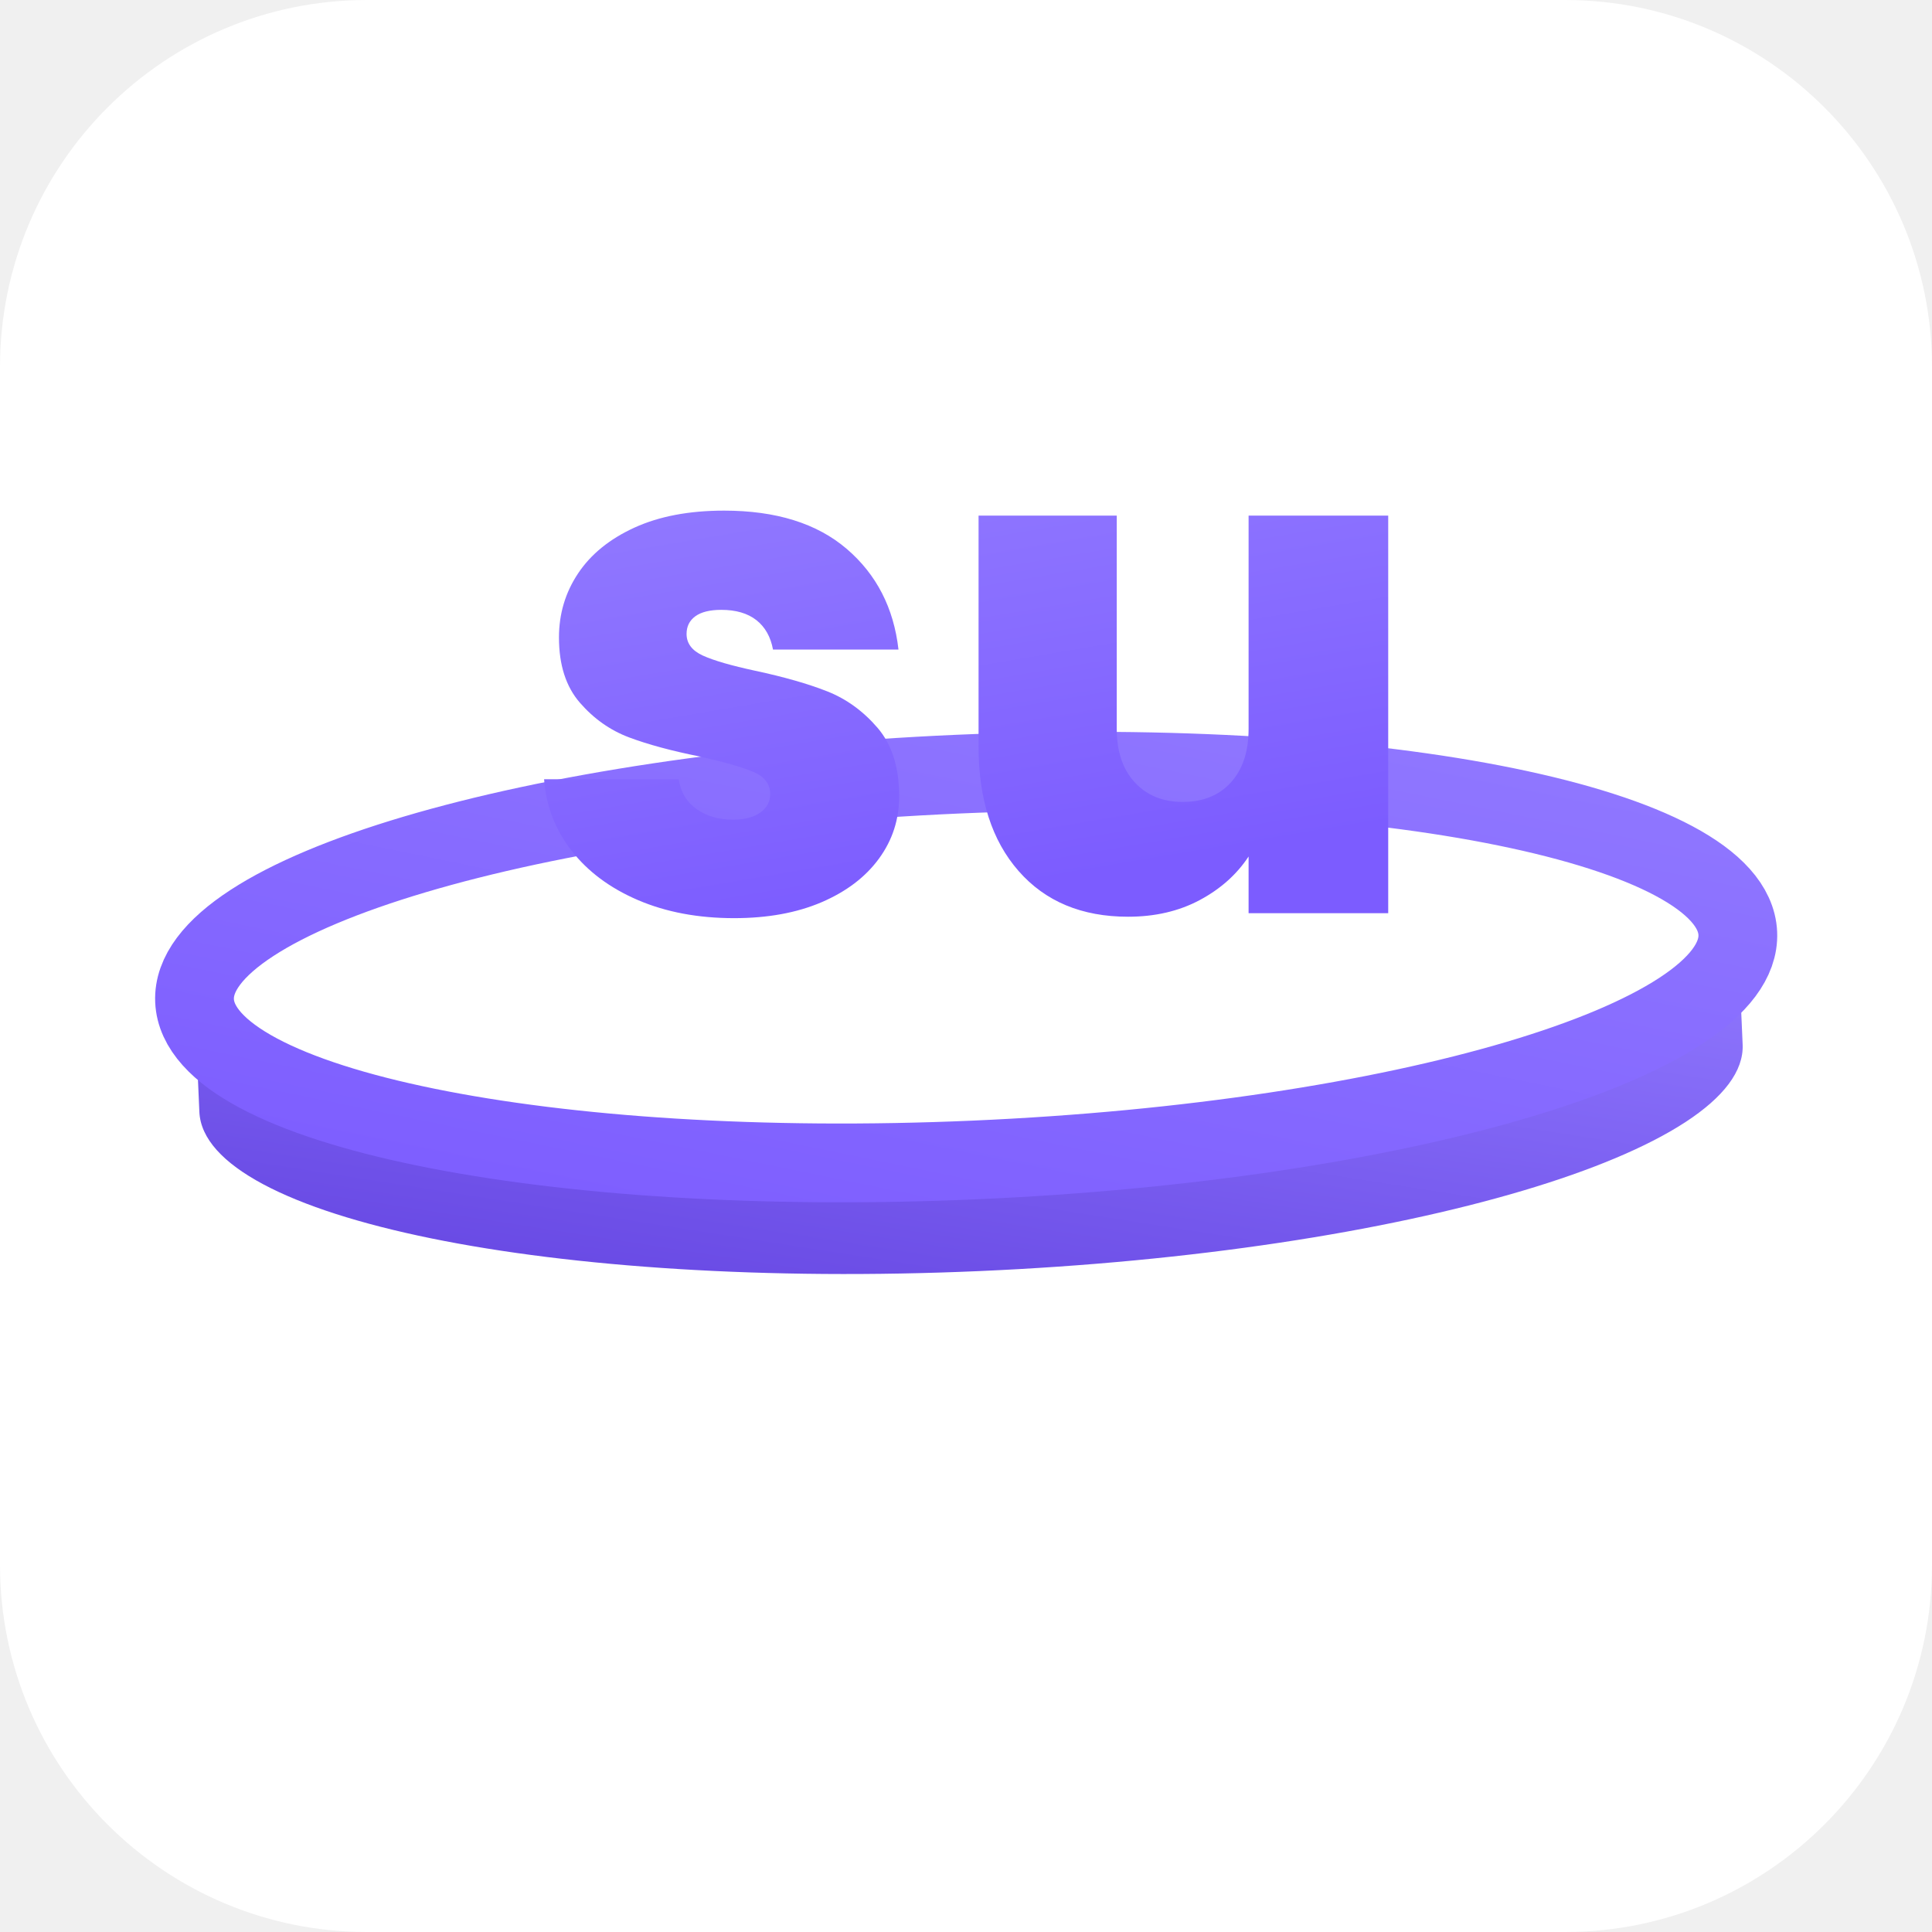
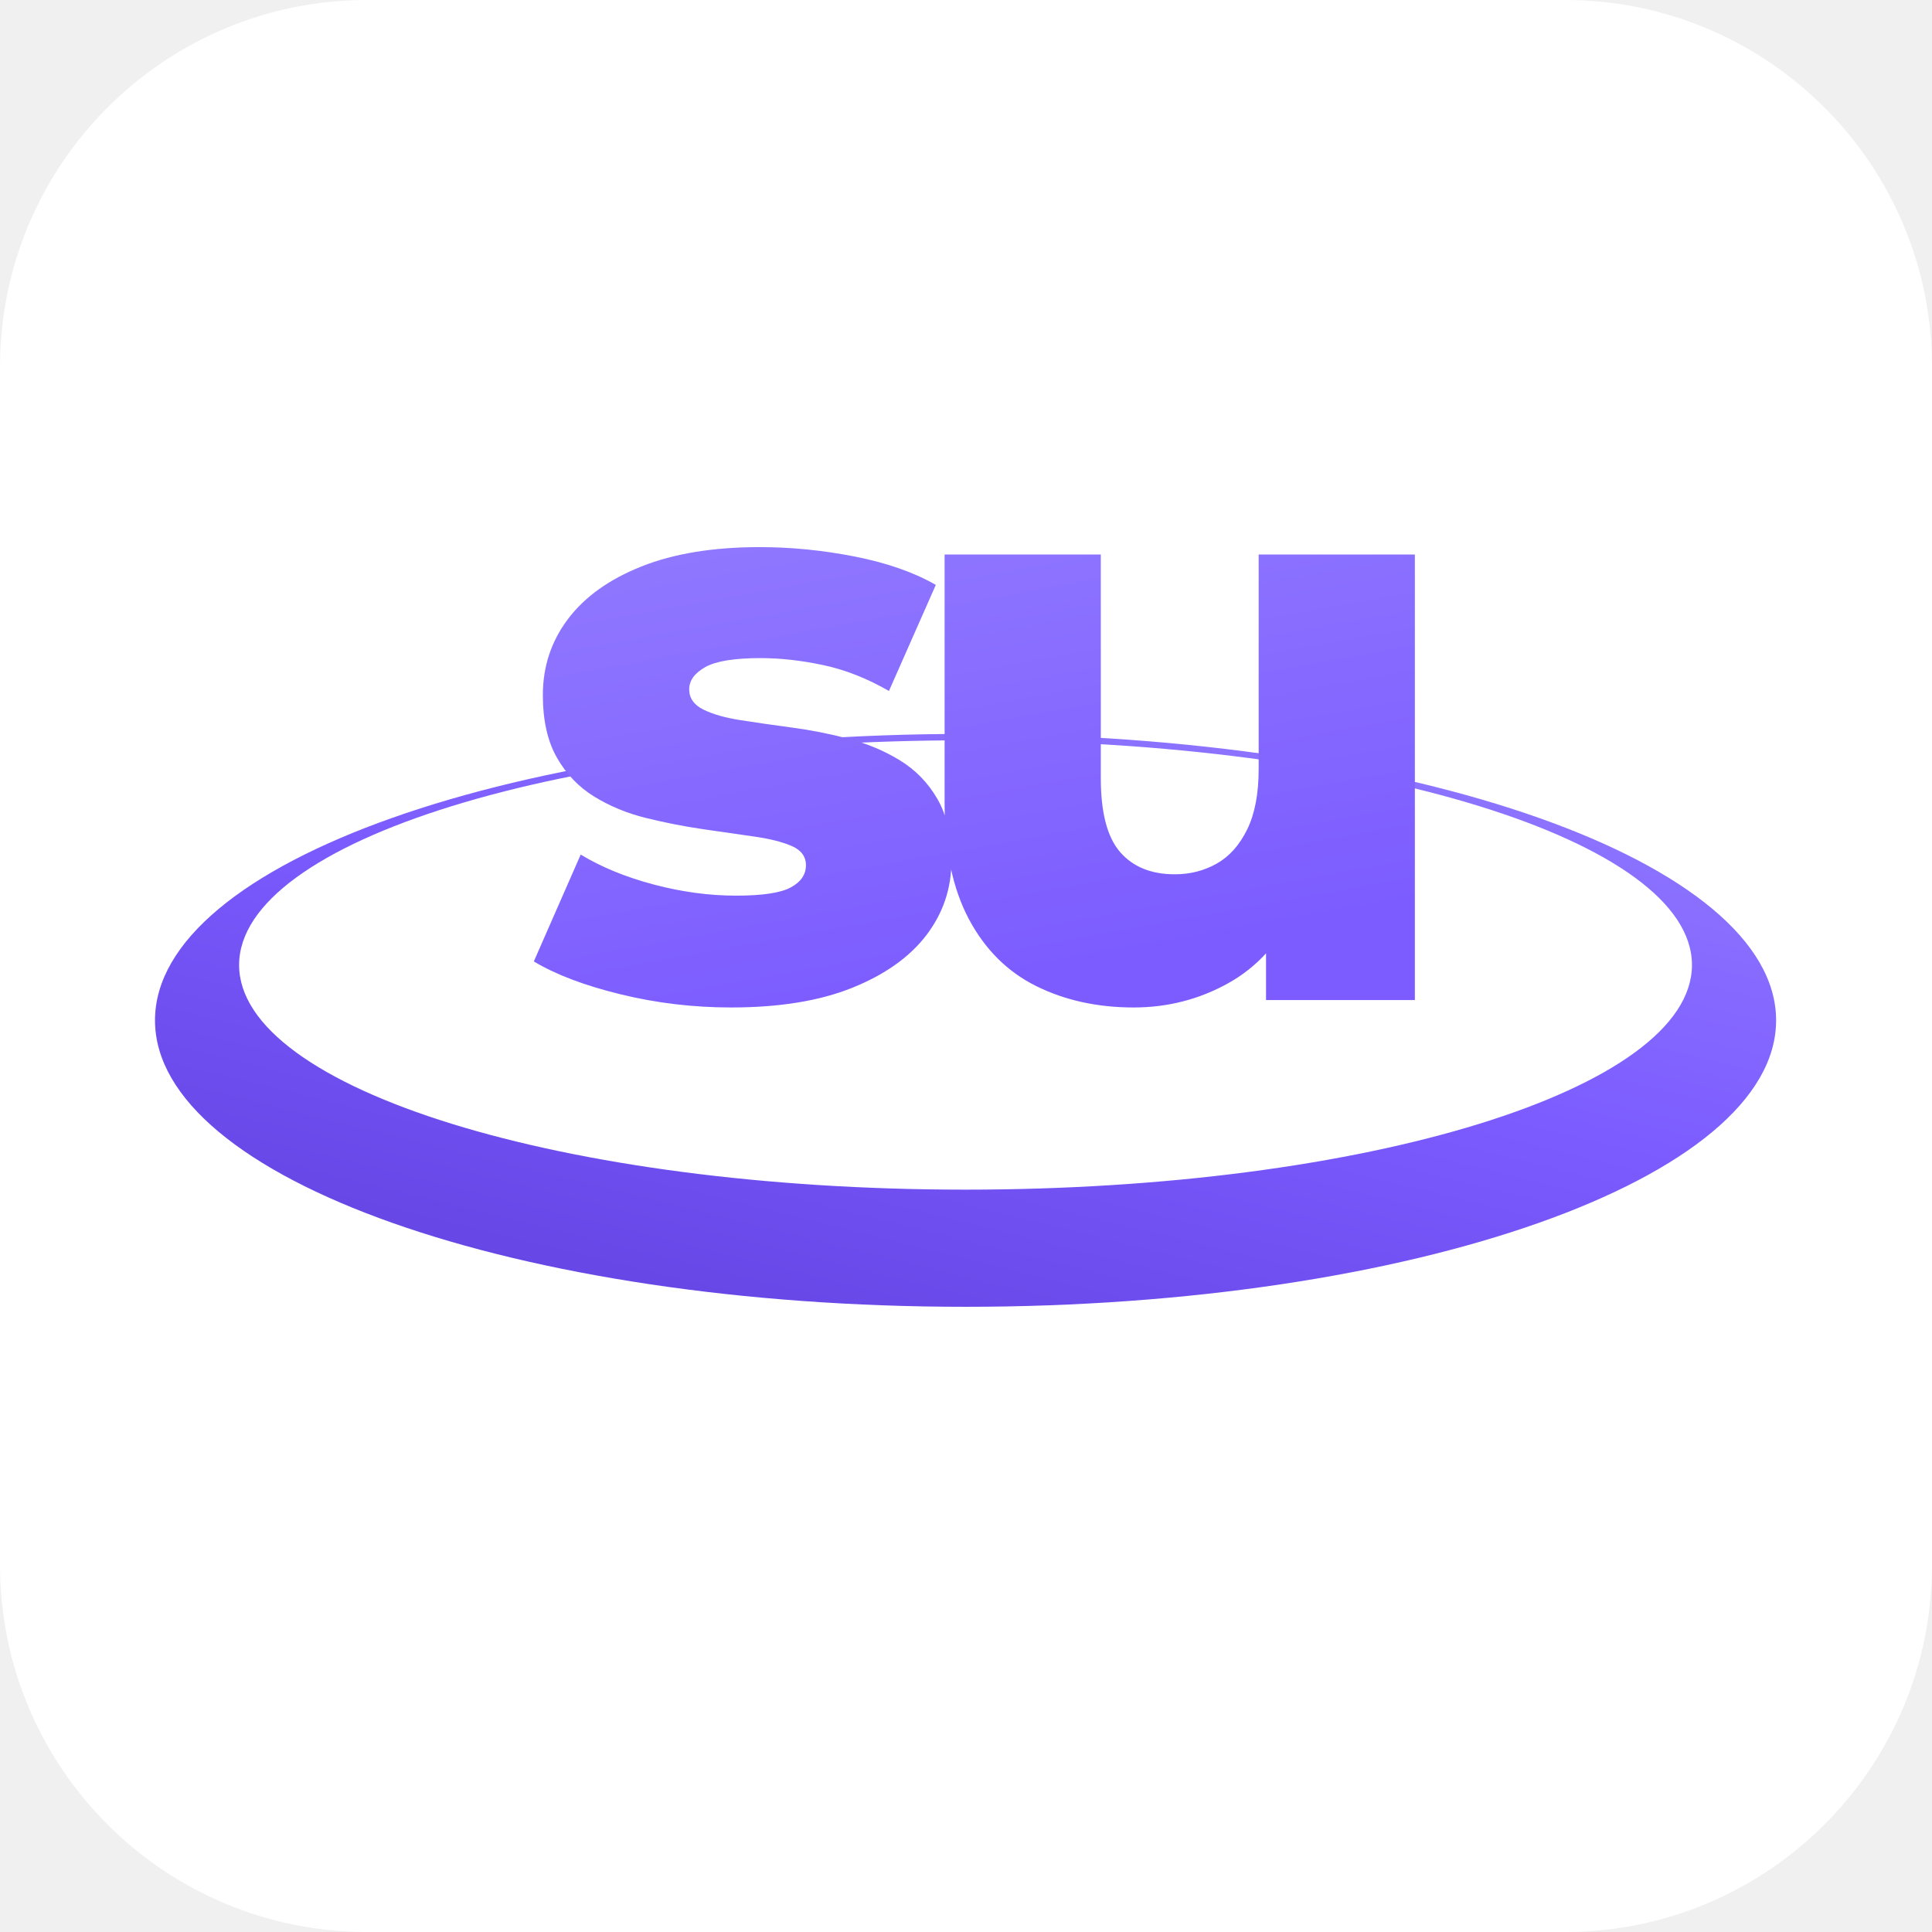
<svg xmlns="http://www.w3.org/2000/svg" viewBox="0 0 512 512" width="512" height="512" role="img" aria-label="SuCSS">
  <defs>
    <linearGradient id="word-gradient" x1="0" y1="0" x2="0.35" y2="1">
      <stop offset="0" stop-color="#9179FF" />
      <stop offset="1" stop-color="#7C5CFF" />
    </linearGradient>
-     <linearGradient id="plate-gradient" x1="1" y1="0" x2="0" y2="1">
+     <linearGradient id="plate-gradient" x1="0.85" y1="0" x2="0.15" y2="1">
      <stop offset="0" stop-color="#9179FF" />
+       <stop offset="0.45" stop-color="#7C5CFF" />
      <stop offset="1" stop-color="#6242E0" />
-     </linearGradient>
-     <linearGradient id="rim-gradient" x1="1" y1="0" x2="0" y2="1">
-       <stop offset="0" stop-color="#9179FF" />
-       <stop offset="1" stop-color="#7C5CFF" />
    </linearGradient>
  </defs>
  <rect width="512" height="512" rx="97.28" fill="#FFFFFF" />
-   <g transform="translate(144.19 135.32) scale(1.08)">
-     <g transform="rotate(-2.5 103.57 112)">
-       <path d="M-85.96 112A189.52 47.38 0 0 0 293.09 112L293.09 139.29A189.52 47.38 0 0 1 -85.96 139.29Z" fill="url(#plate-gradient)" />
-       <ellipse cx="103.57" cy="112" rx="189.52" ry="47.38" fill="none" stroke="url(#rim-gradient)" stroke-width="19.33" />
-     </g>
-     <path d="M46.61 100Q33.39 100 23.04 95.57Q12.7 91.13 6.7 83.39Q0.7 75.65 0 65.91L0 65.91L33.04 65.91Q33.74 70.61 37.39 73.22Q41.04 75.83 46.43 75.83L46.43 75.83Q50.61 75.83 53.04 74.09Q55.48 72.35 55.48 69.57L55.48 69.57Q55.48 65.91 51.48 64.17Q47.48 62.43 38.26 60.35L38.26 60.35Q27.83 58.26 20.87 55.65Q13.91 53.04 8.78 47.13Q3.65 41.22 3.65 31.13L3.65 31.13Q3.65 22.43 8.35 15.39Q13.04 8.35 22.17 4.17Q31.3 0 44.17 0L44.17 0Q63.3 0 74.26 9.39Q85.22 18.78 86.96 34.09L86.96 34.09L56.17 34.09Q55.3 29.39 52.09 26.87Q48.87 24.35 43.48 24.35L43.48 24.35Q39.3 24.35 37.13 25.91Q34.96 27.48 34.96 30.26L34.96 30.26Q34.96 33.74 38.96 35.57Q42.96 37.39 51.83 39.3L51.83 39.3Q62.43 41.57 69.48 44.35Q76.52 47.13 81.83 53.3Q87.13 59.48 87.13 70.09L87.13 70.09Q87.13 78.61 82.17 85.39Q77.22 92.17 68.09 96.09Q58.96 100 46.61 100L46.61 100M172.87 1.22L207.13 1.22L207.13 98.78L172.87 98.78L172.87 84.87Q168.52 91.48 160.87 95.57Q153.22 99.65 143.3 99.65L143.3 99.65Q126.26 99.65 116.43 88.43Q106.61 77.22 106.61 57.91L106.61 57.91L106.61 1.22L140.52 1.22L140.52 53.57Q140.52 61.91 144.96 66.7Q149.39 71.48 156.7 71.48L156.7 71.48Q164.17 71.48 168.52 66.7Q172.87 61.91 172.87 53.57L172.87 53.57L172.87 1.22" fill="url(#word-gradient)" />
+   <g transform="translate(141.47 144.99) scale(1.22)">
+     <path d="M-82.29 102.8A176.07 62.22 0 1 0 269.85 102.8A176.07 62.22 0 1 0 -82.29 102.8ZM-64.02 90.77A157.79 48.8 0 1 0 251.57 90.77A157.79 48.8 0 1 0 -64.02 90.77Z" fill="url(#plate-gradient)" fill-rule="evenodd" />
+     <path d="M42.86 100L42.86 100Q30.54 100 18.84 97.14Q7.14 94.29 0 90L0 90L10.18 66.79Q16.96 70.89 26.07 73.3Q35.18 75.71 43.93 75.71L43.93 75.71Q52.5 75.71 55.8 73.93Q59.11 72.14 59.11 69.11L59.11 69.11Q59.11 66.25 55.98 64.91Q52.86 63.57 47.77 62.86Q42.68 62.14 36.61 61.25Q30.54 60.36 24.38 58.84Q18.21 57.32 13.13 54.2Q8.04 51.07 5 45.71Q1.96 40.36 1.96 32.14L1.96 32.14Q1.96 22.86 7.41 15.63Q12.86 8.39 23.39 4.2Q33.93 0 49.11 0L49.11 0Q59.29 0 69.73 2.05Q80.18 4.11 87.32 8.21L87.32 8.21L77.14 31.25Q70 27.14 62.86 25.63Q55.71 24.11 49.29 24.11L49.29 24.11Q40.71 24.11 37.23 26.07Q33.75 28.04 33.75 30.89L33.75 30.89Q33.75 33.75 36.79 35.27Q39.82 36.79 44.91 37.59Q50 38.39 56.07 39.2Q62.14 40 68.3 41.61Q74.46 43.21 79.55 46.34Q84.64 49.46 87.68 54.73Q90.71 60 90.71 68.21L90.71 68.21Q90.71 77.14 85.27 84.29Q79.82 91.43 69.2 95.71Q58.57 100 42.86 100M130.3 100L130.3 100Q118.52 100 109.14 95.36Q99.77 90.71 94.5 80.8Q89.23 70.89 89.23 55.71L89.23 55.71L89.23 1.61L123.16 1.61L123.16 50.18Q123.16 61.43 127.36 66.25Q131.55 71.07 139.23 71.07L139.23 71.07Q144.23 71.07 148.34 68.75Q152.45 66.43 154.95 61.34Q157.45 56.25 157.45 48.21L157.45 48.21L157.45 1.61L191.38 1.61L191.38 98.39L159.05 98.39L159.05 71.07L165.3 78.75Q160.3 89.46 150.84 94.73Q141.38 100 130.3 100" fill="url(#word-gradient)" />
  </g>
</svg>
